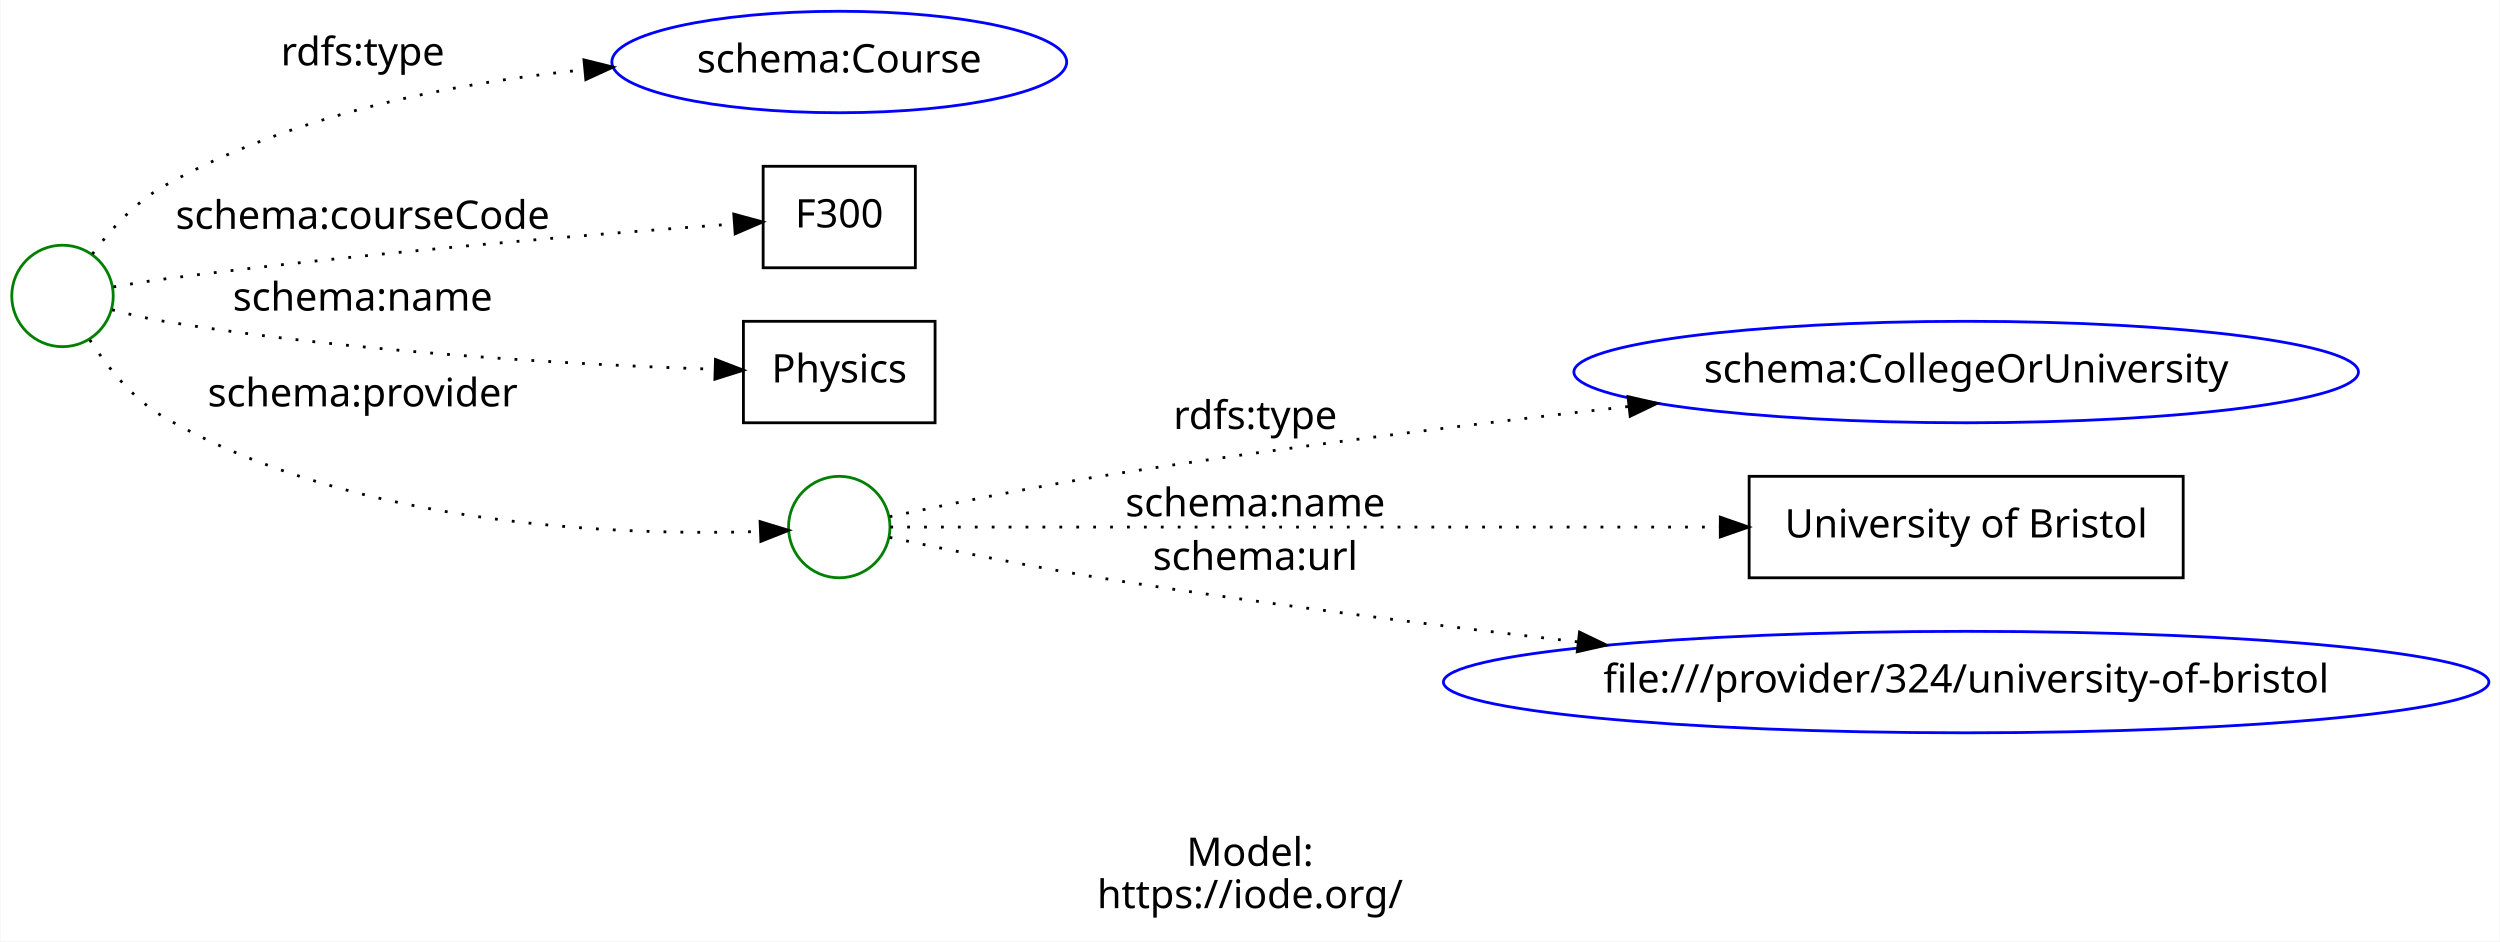
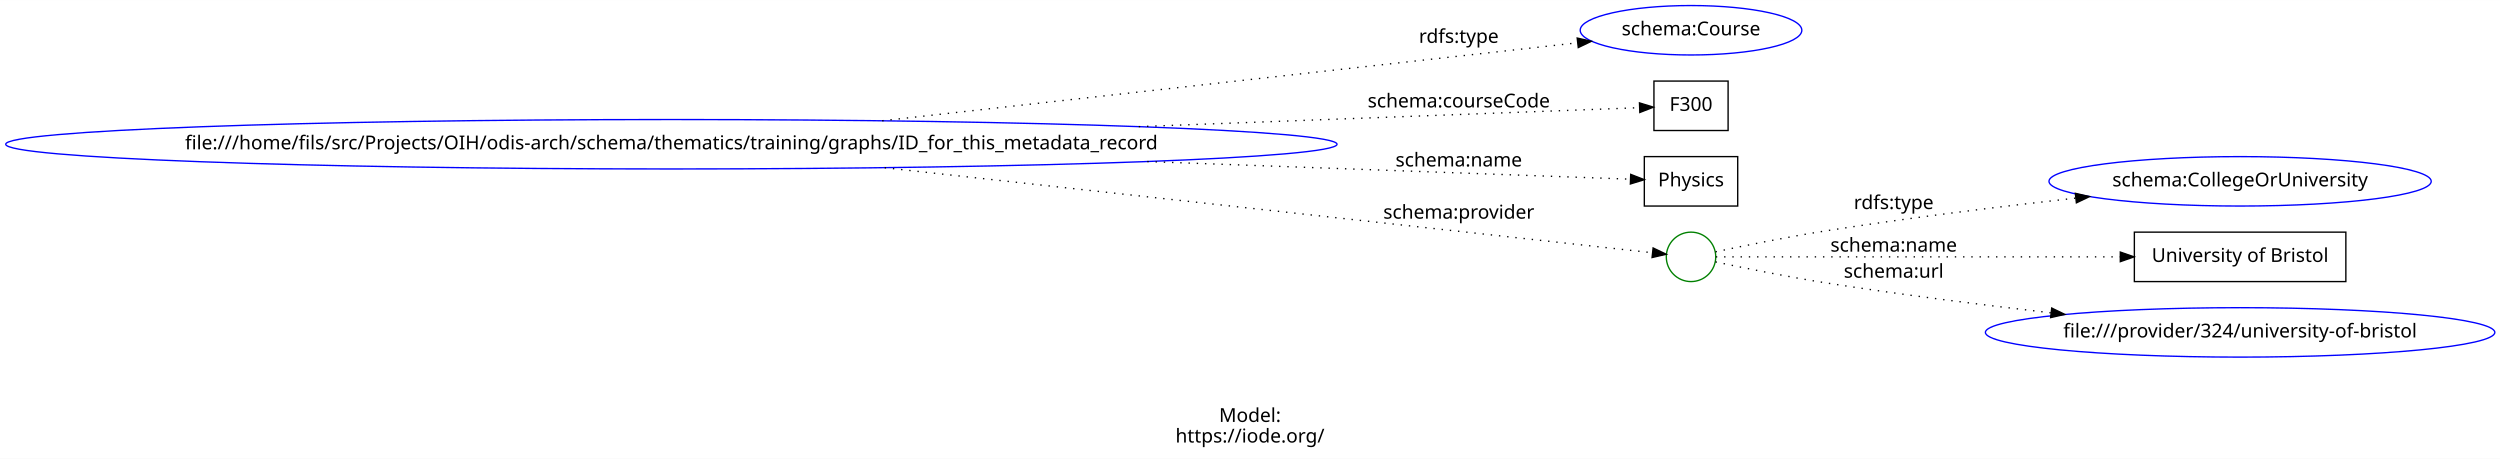
- <svg xmlns="http://www.w3.org/2000/svg" width="887pt" height="334pt" viewBox="0.00 0.00 886.65 334.00">
+ <svg xmlns="http://www.w3.org/2000/svg" width="1820pt" height="334pt" viewBox="0.00 0.00 1820.37 334.00">
  <g id="graph0" class="graph" transform="scale(1 1) rotate(0) translate(4 330)">
-     <polygon fill="white" stroke="transparent" points="-4,4 -4,-330 882.65,-330 882.65,4 -4,4" />
-     <text text-anchor="middle" x="439.33" y="-22.8" font-family="Times-Roman" font-size="14.00">Model:</text>
-     <text text-anchor="middle" x="439.33" y="-7.8" font-family="Times-Roman" font-size="14.00">https://iode.org/</text>
+     <polygon fill="white" stroke="transparent" points="-4,4 -4,-330 1816.37,-330 1816.37,4 -4,4" />
+     <text text-anchor="middle" x="906.18" y="-22.8" font-family="Times-Roman" font-size="14.00">Model:</text>
+     <text text-anchor="middle" x="906.18" y="-7.8" font-family="Times-Roman" font-size="14.00">https://iode.org/</text>
    <g id="node1" class="node">
-       <ellipse fill="none" stroke="green" cx="18" cy="-225" rx="18" ry="18" />
+       <ellipse fill="none" stroke="blue" cx="484.86" cy="-225" rx="484.71" ry="18" />
+       <text text-anchor="middle" x="484.86" y="-221.3" font-family="Times-Roman" font-size="14.00">file:///home/fils/src/Projects/OIH/odis-arch/schema/thematics/training/graphs/ID_for_this_metadata_record</text>
    </g>
    <g id="node2" class="node">
-       <ellipse fill="none" stroke="blue" cx="293.59" cy="-308" rx="80.69" ry="18" />
-       <text text-anchor="middle" x="293.59" y="-304.3" font-family="Times-Roman" font-size="14.00">schema:Course</text>
+       <ellipse fill="none" stroke="blue" cx="1227.31" cy="-308" rx="80.69" ry="18" />
+       <text text-anchor="middle" x="1227.31" y="-304.3" font-family="Times-Roman" font-size="14.00">schema:Course</text>
    </g>
    <g id="edge1" class="edge">
-       <path fill="none" stroke="black" stroke-dasharray="1,5" d="M28.59,-239.84C34.82,-248.25 43.68,-258.22 54,-264 99.27,-289.37 156.23,-300.52 203.14,-305.25" />
-       <polygon fill="black" stroke="black" points="203.02,-308.75 213.3,-306.19 203.67,-301.78 203.02,-308.75" />
-       <text text-anchor="middle" x="124.5" y="-306.8" font-family="Times-Roman" font-size="14.00">rdfs:type</text>
+       <path fill="none" stroke="black" stroke-dasharray="1,5" d="M638.38,-242.1C791.97,-259.31 1023.1,-285.22 1144.76,-298.86" />
+       <polygon fill="black" stroke="black" points="1144.43,-302.34 1154.75,-299.98 1145.21,-295.39 1144.43,-302.34" />
+       <text text-anchor="middle" x="1058.21" y="-298.8" font-family="Times-Roman" font-size="14.00">rdfs:type</text>
    </g>
    <g id="node3" class="node">
-       <polygon fill="none" stroke="black" points="266.59,-235 266.59,-271 320.59,-271 320.59,-235 266.59,-235" />
-       <text text-anchor="middle" x="293.59" y="-249.3" font-family="Times-Roman" font-size="14.00">F300</text>
+       <polygon fill="none" stroke="black" points="1200.31,-235 1200.31,-271 1254.31,-271 1254.31,-235 1200.31,-235" />
+       <text text-anchor="middle" x="1227.31" y="-249.3" font-family="Times-Roman" font-size="14.00">F300</text>
    </g>
    <g id="edge2" class="edge">
-       <path fill="none" stroke="black" stroke-dasharray="1,5" d="M36.05,-228.2C41.74,-229.19 48.13,-230.23 54,-231 125.36,-240.39 209.25,-247.14 256.13,-250.52" />
-       <polygon fill="black" stroke="black" points="256.17,-254.04 266.39,-251.25 256.67,-247.05 256.17,-254.04" />
-       <text text-anchor="middle" x="124.5" y="-248.8" font-family="Times-Roman" font-size="14.00">schema:courseCode</text>
+       <path fill="none" stroke="black" stroke-dasharray="1,5" d="M825.2,-237.83C970.39,-243.32 1121.96,-249.05 1189.75,-251.62" />
+       <polygon fill="black" stroke="black" points="1189.78,-255.12 1199.9,-252 1190.04,-248.13 1189.78,-255.12" />
+       <text text-anchor="middle" x="1058.21" y="-251.8" font-family="Times-Roman" font-size="14.00">schema:courseCode</text>
    </g>
    <g id="node4" class="node">
-       <polygon fill="none" stroke="black" points="259.59,-180 259.59,-216 327.59,-216 327.59,-180 259.59,-180" />
-       <text text-anchor="middle" x="293.59" y="-194.3" font-family="Times-Roman" font-size="14.00">Physics</text>
+       <polygon fill="none" stroke="black" points="1193.31,-180 1193.31,-216 1261.31,-216 1261.31,-180 1193.31,-180" />
+       <text text-anchor="middle" x="1227.31" y="-194.3" font-family="Times-Roman" font-size="14.00">Physics</text>
    </g>
    <g id="edge3" class="edge">
-       <path fill="none" stroke="black" stroke-dasharray="1,5" d="M35.61,-220.09C41.38,-218.55 47.93,-217 54,-216 121.78,-204.82 201.55,-200.57 249.54,-198.97" />
-       <polygon fill="black" stroke="black" points="249.68,-202.46 259.57,-198.65 249.47,-195.47 249.68,-202.46" />
-       <text text-anchor="middle" x="124.5" y="-219.8" font-family="Times-Roman" font-size="14.00">schema:name</text>
+       <path fill="none" stroke="black" stroke-dasharray="1,5" d="M831.42,-212.4C970.15,-207.34 1113.51,-202.11 1183.14,-199.57" />
+       <polygon fill="black" stroke="black" points="1183.4,-203.07 1193.27,-199.2 1183.15,-196.07 1183.4,-203.07" />
+       <text text-anchor="middle" x="1058.21" y="-208.8" font-family="Times-Roman" font-size="14.00">schema:name</text>
    </g>
    <g id="node5" class="node">
-       <ellipse fill="none" stroke="green" cx="293.59" cy="-143" rx="18" ry="18" />
+       <ellipse fill="none" stroke="green" cx="1227.31" cy="-143" rx="18" ry="18" />
    </g>
    <g id="edge4" class="edge">
-       <path fill="none" stroke="black" stroke-dasharray="1,5" d="M27.67,-209.41C33.77,-199.94 42.84,-188.46 54,-182 122.26,-142.48 218.88,-139.96 265.44,-141.42" />
-       <polygon fill="black" stroke="black" points="265.5,-144.93 275.63,-141.83 265.78,-137.93 265.5,-144.93" />
-       <text text-anchor="middle" x="124.5" y="-185.8" font-family="Times-Roman" font-size="14.00">schema:provider</text>
+       <path fill="none" stroke="black" stroke-dasharray="1,5" d="M640.18,-207.91C821.84,-187.79 1110.12,-155.87 1199.19,-146" />
+       <polygon fill="black" stroke="black" points="1199.72,-149.47 1209.27,-144.89 1198.95,-142.51 1199.72,-149.47" />
+       <text text-anchor="middle" x="1058.21" y="-170.8" font-family="Times-Roman" font-size="14.00">schema:provider</text>
    </g>
    <g id="node6" class="node">
-       <ellipse fill="none" stroke="blue" cx="693.42" cy="-198" rx="139.18" ry="18" />
-       <text text-anchor="middle" x="693.42" y="-194.3" font-family="Times-Roman" font-size="14.00">schema:CollegeOrUniversity</text>
+       <ellipse fill="none" stroke="blue" cx="1627.13" cy="-198" rx="139.18" ry="18" />
+       <text text-anchor="middle" x="1627.13" y="-194.3" font-family="Times-Roman" font-size="14.00">schema:CollegeOrUniversity</text>
    </g>
    <g id="edge5" class="edge">
-       <path fill="none" stroke="black" stroke-dasharray="1,5" d="M311.45,-146.67C330.85,-150.8 363.71,-157.53 392.19,-162 451.75,-171.36 518.3,-179.56 573.58,-185.77" />
-       <polygon fill="black" stroke="black" points="573.44,-189.28 583.76,-186.9 574.21,-182.32 573.44,-189.28" />
-       <text text-anchor="middle" x="441.19" y="-177.8" font-family="Times-Roman" font-size="14.00">rdfs:type</text>
+       <path fill="none" stroke="black" stroke-dasharray="1,5" d="M1245.17,-146.67C1264.57,-150.8 1297.42,-157.53 1325.9,-162 1385.46,-171.36 1452.01,-179.56 1507.29,-185.77" />
+       <polygon fill="black" stroke="black" points="1507.15,-189.28 1517.48,-186.9 1507.92,-182.32 1507.15,-189.28" />
+       <text text-anchor="middle" x="1374.9" y="-177.8" font-family="Times-Roman" font-size="14.00">rdfs:type</text>
    </g>
    <g id="node7" class="node">
-       <polygon fill="none" stroke="black" points="616.42,-125 616.42,-161 770.42,-161 770.42,-125 616.42,-125" />
-       <text text-anchor="middle" x="693.42" y="-139.3" font-family="Times-Roman" font-size="14.00">University of Bristol</text>
+       <polygon fill="none" stroke="black" points="1550.13,-125 1550.13,-161 1704.13,-161 1704.13,-125 1550.13,-125" />
+       <text text-anchor="middle" x="1627.13" y="-139.3" font-family="Times-Roman" font-size="14.00">University of Bristol</text>
    </g>
    <g id="edge6" class="edge">
-       <path fill="none" stroke="black" stroke-dasharray="1,5" d="M311.69,-143C361.62,-143 509.8,-143 605.9,-143" />
-       <polygon fill="black" stroke="black" points="606.19,-146.5 616.19,-143 606.19,-139.5 606.19,-146.5" />
-       <text text-anchor="middle" x="441.19" y="-146.8" font-family="Times-Roman" font-size="14.00">schema:name</text>
+       <path fill="none" stroke="black" stroke-dasharray="1,5" d="M1245.4,-143C1295.34,-143 1443.52,-143 1539.61,-143" />
+       <polygon fill="black" stroke="black" points="1539.9,-146.5 1549.9,-143 1539.9,-139.5 1539.9,-146.5" />
+       <text text-anchor="middle" x="1374.9" y="-146.8" font-family="Times-Roman" font-size="14.00">schema:name</text>
    </g>
    <g id="node8" class="node">
-       <ellipse fill="none" stroke="blue" cx="693.42" cy="-88" rx="185.47" ry="18" />
-       <text text-anchor="middle" x="693.42" y="-84.3" font-family="Times-Roman" font-size="14.00">file:///provider/324/university-of-bristol</text>
+       <ellipse fill="none" stroke="blue" cx="1627.13" cy="-88" rx="185.47" ry="18" />
+       <text text-anchor="middle" x="1627.13" y="-84.3" font-family="Times-Roman" font-size="14.00">file:///provider/324/university-of-bristol</text>
    </g>
    <g id="edge7" class="edge">
-       <path fill="none" stroke="black" stroke-dasharray="1,5" d="M311.45,-139.33C330.85,-135.2 363.71,-128.47 392.19,-124 445.42,-115.64 504.24,-108.19 555.61,-102.27" />
-       <polygon fill="black" stroke="black" points="556.24,-105.72 565.78,-101.11 555.44,-98.77 556.24,-105.72" />
-       <text text-anchor="middle" x="441.19" y="-127.8" font-family="Times-Roman" font-size="14.00">schema:url</text>
+       <path fill="none" stroke="black" stroke-dasharray="1,5" d="M1245.17,-139.33C1264.57,-135.2 1297.42,-128.47 1325.9,-124 1379.14,-115.64 1437.96,-108.19 1489.32,-102.27" />
+       <polygon fill="black" stroke="black" points="1489.95,-105.72 1499.49,-101.11 1489.16,-98.77 1489.95,-105.72" />
+       <text text-anchor="middle" x="1374.9" y="-127.8" font-family="Times-Roman" font-size="14.00">schema:url</text>
    </g>
  </g>
</svg>
